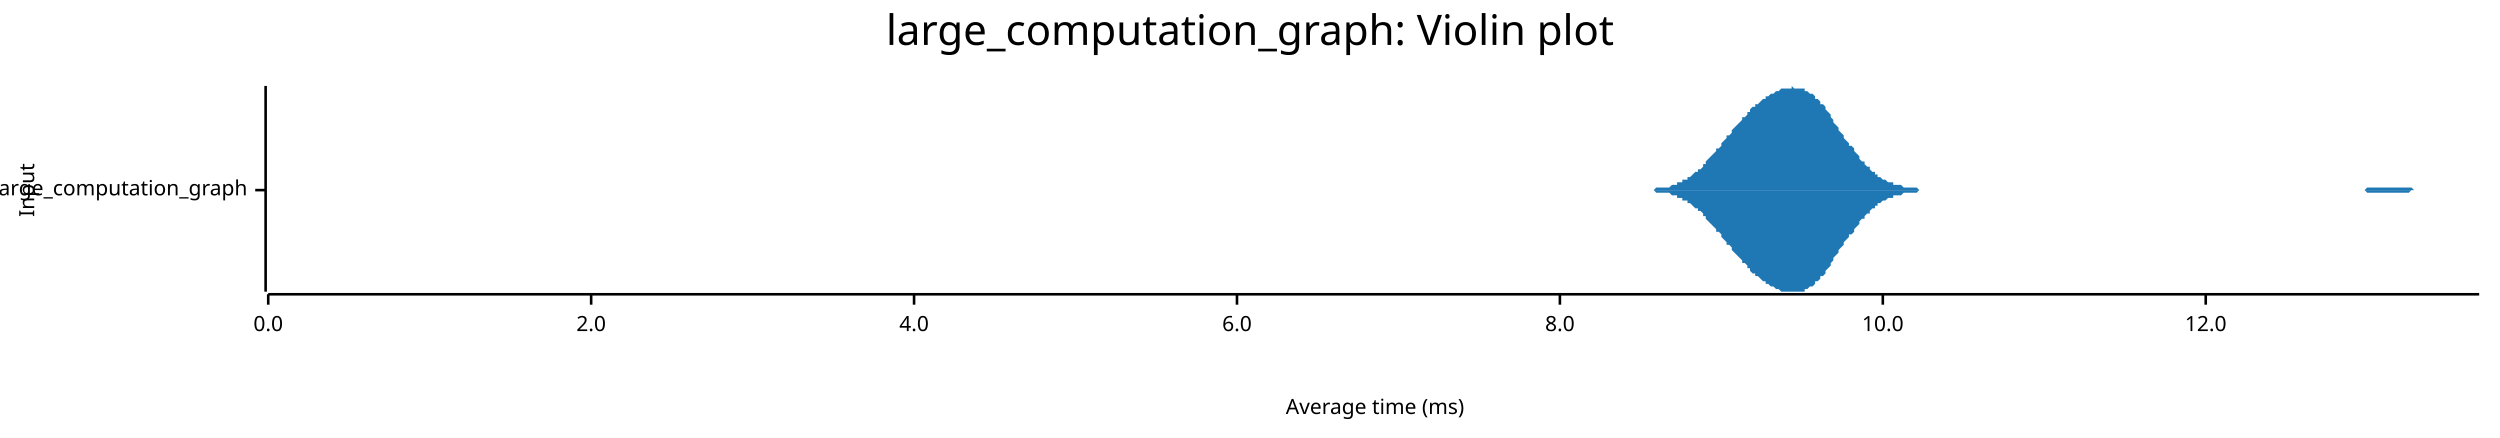
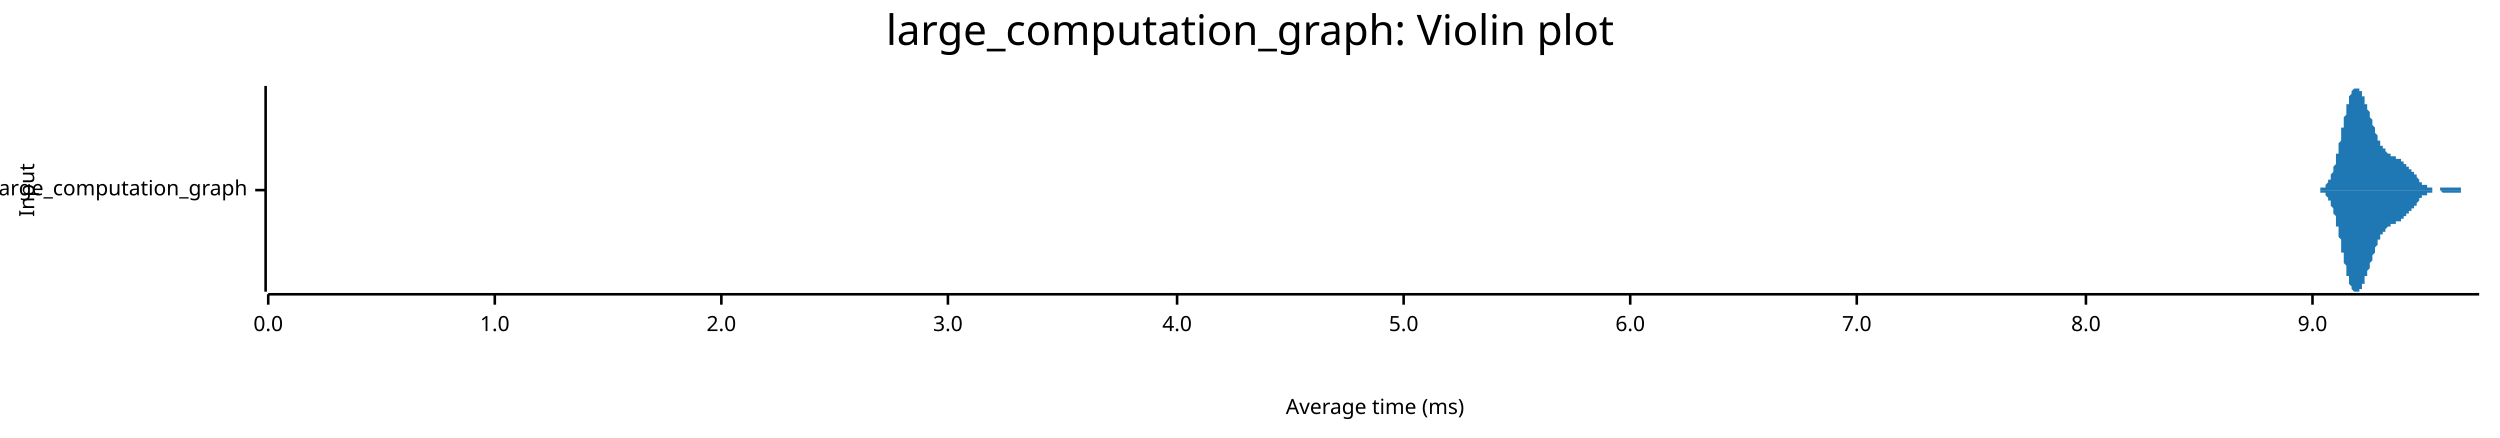
<svg xmlns="http://www.w3.org/2000/svg" width="960" height="168" viewBox="0 0 960 168">
  <text x="480" y="5" dy="0.76em" text-anchor="middle" font-family="sans-serif" font-size="16.129" opacity="1" fill="#000000">
large_computation_graph: Violin plot
</text>
  <text x="7" y="73" dy="0.76em" text-anchor="middle" font-family="sans-serif" font-size="8.065" opacity="1" fill="#000000" transform="rotate(270, 7, 73)">
Input
</text>
  <text x="528" y="161" dy="-0.5ex" text-anchor="middle" font-family="sans-serif" font-size="8.065" opacity="1" fill="#000000">
Average time (ms)
</text>
  <polyline fill="none" opacity="1" stroke="#000000" stroke-width="1" points="102,33 102,112 " />
  <text x="95" y="73" dy="0.5ex" text-anchor="end" font-family="sans-serif" font-size="8.065" opacity="1" fill="#000000">
large_computation_graph
</text>
  <polyline fill="none" opacity="1" stroke="#000000" stroke-width="1" points="98,73 102,73 " />
  <polyline fill="none" opacity="1" stroke="#000000" stroke-width="1" points="103,113 952,113 " />
  <text x="103" y="121" dy="0.76em" text-anchor="middle" font-family="sans-serif" font-size="8.065" opacity="1" fill="#000000">
0.0
</text>
  <polyline fill="none" opacity="1" stroke="#000000" stroke-width="1" points="103,113 103,117 " />
-   <text x="227" y="121" dy="0.76em" text-anchor="middle" font-family="sans-serif" font-size="8.065" opacity="1" fill="#000000">
+   <text x="190" y="121" dy="0.76em" text-anchor="middle" font-family="sans-serif" font-size="8.065" opacity="1" fill="#000000">
+ 1.0
+ </text>
+   <polyline fill="none" opacity="1" stroke="#000000" stroke-width="1" points="190,113 190,117 " />
+   <text x="277" y="121" dy="0.76em" text-anchor="middle" font-family="sans-serif" font-size="8.065" opacity="1" fill="#000000">
2.0
</text>
-   <polyline fill="none" opacity="1" stroke="#000000" stroke-width="1" points="227,113 227,117 " />
-   <text x="351" y="121" dy="0.76em" text-anchor="middle" font-family="sans-serif" font-size="8.065" opacity="1" fill="#000000">
+   <polyline fill="none" opacity="1" stroke="#000000" stroke-width="1" points="277,113 277,117 " />
+   <text x="364" y="121" dy="0.76em" text-anchor="middle" font-family="sans-serif" font-size="8.065" opacity="1" fill="#000000">
+ 3.0
+ </text>
+   <polyline fill="none" opacity="1" stroke="#000000" stroke-width="1" points="364,113 364,117 " />
+   <text x="452" y="121" dy="0.76em" text-anchor="middle" font-family="sans-serif" font-size="8.065" opacity="1" fill="#000000">
4.0
</text>
-   <polyline fill="none" opacity="1" stroke="#000000" stroke-width="1" points="351,113 351,117 " />
-   <text x="475" y="121" dy="0.76em" text-anchor="middle" font-family="sans-serif" font-size="8.065" opacity="1" fill="#000000">
+   <polyline fill="none" opacity="1" stroke="#000000" stroke-width="1" points="452,113 452,117 " />
+   <text x="539" y="121" dy="0.76em" text-anchor="middle" font-family="sans-serif" font-size="8.065" opacity="1" fill="#000000">
+ 5.0
+ </text>
+   <polyline fill="none" opacity="1" stroke="#000000" stroke-width="1" points="539,113 539,117 " />
+   <text x="626" y="121" dy="0.76em" text-anchor="middle" font-family="sans-serif" font-size="8.065" opacity="1" fill="#000000">
6.0
</text>
-   <polyline fill="none" opacity="1" stroke="#000000" stroke-width="1" points="475,113 475,117 " />
-   <text x="599" y="121" dy="0.76em" text-anchor="middle" font-family="sans-serif" font-size="8.065" opacity="1" fill="#000000">
+   <polyline fill="none" opacity="1" stroke="#000000" stroke-width="1" points="626,113 626,117 " />
+   <text x="713" y="121" dy="0.76em" text-anchor="middle" font-family="sans-serif" font-size="8.065" opacity="1" fill="#000000">
+ 7.0
+ </text>
+   <polyline fill="none" opacity="1" stroke="#000000" stroke-width="1" points="713,113 713,117 " />
+   <text x="801" y="121" dy="0.76em" text-anchor="middle" font-family="sans-serif" font-size="8.065" opacity="1" fill="#000000">
8.0
</text>
-   <polyline fill="none" opacity="1" stroke="#000000" stroke-width="1" points="599,113 599,117 " />
-   <text x="723" y="121" dy="0.76em" text-anchor="middle" font-family="sans-serif" font-size="8.065" opacity="1" fill="#000000">
- 10.0
+   <polyline fill="none" opacity="1" stroke="#000000" stroke-width="1" points="801,113 801,117 " />
+   <text x="888" y="121" dy="0.76em" text-anchor="middle" font-family="sans-serif" font-size="8.065" opacity="1" fill="#000000">
+ 9.0
</text>
-   <polyline fill="none" opacity="1" stroke="#000000" stroke-width="1" points="723,113 723,117 " />
-   <text x="847" y="121" dy="0.76em" text-anchor="middle" font-family="sans-serif" font-size="8.065" opacity="1" fill="#000000">
- 12.0
- </text>
-   <polyline fill="none" opacity="1" stroke="#000000" stroke-width="1" points="847,113 847,117 " />
-   <polygon opacity="1" fill="#1F78B4" points="625,73 626,73 627,73 627,73 628,73 629,73 629,73 630,73 631,73 631,73 632,73 633,73 633,73 634,73 635,73 635,73 636,72 637,72 637,72 638,72 639,72 639,72 640,72 640,72 641,72 642,71 642,71 643,71 644,71 644,70 645,70 646,70 646,69 647,69 648,69 648,68 649,68 650,67 650,67 651,66 652,66 652,65 653,65 654,64 654,63 655,63 655,62 656,61 657,60 657,60 658,59 659,58 659,57 660,57 661,56 661,55 662,54 663,53 663,52 664,52 665,51 665,50 666,49 667,48 667,48 668,47 669,46 669,45 670,45 671,44 671,43 672,43 672,42 673,41 674,41 674,40 675,40 676,39 676,39 677,38 678,38 678,37 679,37 680,36 680,36 681,36 682,35 682,35 683,35 684,34 684,34 685,34 686,34 686,34 687,34 688,34 688,33 689,34 689,34 690,34 691,34 691,34 692,34 693,34 693,35 694,35 695,36 695,36 696,36 697,37 697,38 698,38 699,39 699,40 700,40 701,41 701,42 702,43 703,44 703,45 704,46 704,47 705,48 706,49 706,50 707,51 708,52 708,53 709,54 710,55 710,56 711,56 712,57 712,58 713,59 714,60 714,61 715,62 716,62 716,63 717,64 718,64 718,65 719,66 720,66 720,67 721,67 721,68 722,68 723,69 723,69 724,69 725,70 725,70 726,70 727,70 727,71 728,71 729,71 729,71 730,71 731,72 731,72 732,72 733,72 733,72 734,72 735,72 735,72 736,72 737,73 737,73 738,73 738,73 739,73 740,73 740,73 741,73 742,73 742,73 743,73 744,73 744,73 745,73 746,73 746,73 747,73 748,73 748,73 749,73 750,73 750,73 751,73 752,73 752,73 753,73 754,73 754,73 755,73 755,73 756,73 757,73 757,73 758,73 759,73 759,73 760,73 761,73 761,73 762,73 763,73 763,73 764,73 765,73 765,73 766,73 767,73 767,73 768,73 769,73 769,73 770,73 770,73 771,73 772,73 772,73 773,73 774,73 774,73 775,73 776,73 776,73 777,73 778,73 778,73 779,73 780,73 780,73 781,73 782,73 782,73 783,73 784,73 784,73 785,73 786,73 786,73 787,73 787,73 788,73 789,73 789,73 790,73 791,73 791,73 792,73 793,73 793,73 794,73 795,73 795,73 796,73 797,73 797,73 798,73 799,73 799,73 800,73 801,73 801,73 802,73 803,73 803,73 804,73 804,73 805,73 806,73 806,73 807,73 808,73 808,73 809,73 810,73 810,73 811,73 812,73 812,73 813,73 814,73 814,73 815,73 816,73 816,73 817,73 818,73 818,73 819,73 820,73 820,73 821,73 821,73 822,73 823,73 823,73 824,73 825,73 825,73 826,73 827,73 827,73 828,73 829,73 829,73 830,73 831,73 831,73 832,73 833,73 833,73 834,73 835,73 835,73 836,73 836,73 837,73 838,73 838,73 839,73 840,73 840,73 841,73 842,73 842,73 843,73 844,73 844,73 845,73 846,73 846,73 847,73 848,73 848,73 849,73 850,73 850,73 851,73 852,73 852,73 853,73 853,73 854,73 855,73 855,73 856,73 857,73 857,73 858,73 859,73 859,73 860,73 861,73 861,73 862,73 863,73 863,73 864,73 865,73 865,73 866,73 867,73 867,73 868,73 869,73 869,73 870,73 870,73 871,73 872,73 872,73 873,73 874,73 874,73 875,73 876,73 876,73 877,73 878,73 878,73 879,73 880,73 880,73 881,73 882,73 882,73 883,73 884,73 884,73 885,73 886,73 886,73 887,73 887,73 888,73 889,73 889,73 890,73 891,73 891,73 892,73 893,73 893,73 894,73 895,73 895,73 896,73 897,73 897,73 898,73 899,73 899,73 900,73 901,73 901,73 902,73 902,73 903,73 904,73 904,73 905,73 906,73 906,73 907,73 908,73 908,73 909,72 910,72 910,72 911,72 912,72 912,72 913,72 914,72 914,72 915,72 916,72 916,72 917,72 918,72 918,72 919,72 919,72 920,72 921,72 921,72 922,72 923,72 923,72 924,72 925,72 925,72 926,72 927,73 927,73 928,73 929,73 929,73 930,73 931,73 931,73 932,73 933,73 933,73 934,73 935,73 935,73 936,73 936,73 937,73 938,73 938,73 939,73 940,73 940,73 941,73 942,73 942,73 943,73 944,73 944,73 945,73 946,73 946,73 947,73 948,73 948,73 949,73 950,73 950,73 951,73 952,73 952,73 625,73 " />
-   <polygon opacity="1" fill="#1F78B4" points="625,73 626,73 627,73 627,73 628,73 629,73 629,73 630,73 631,73 631,73 632,73 633,73 633,73 634,73 635,73 635,73 636,74 637,74 637,74 638,74 639,74 639,74 640,74 640,74 641,74 642,75 642,75 643,75 644,75 644,76 645,76 646,76 646,77 647,77 648,77 648,78 649,78 650,79 650,79 651,80 652,80 652,81 653,81 654,82 654,83 655,83 655,84 656,85 657,86 657,86 658,87 659,88 659,89 660,89 661,90 661,91 662,92 663,93 663,94 664,94 665,95 665,96 666,97 667,98 667,98 668,99 669,100 669,101 670,101 671,102 671,103 672,103 672,104 673,105 674,105 674,106 675,106 676,107 676,107 677,108 678,108 678,109 679,109 680,110 680,110 681,110 682,111 682,111 683,111 684,112 684,112 685,112 686,112 686,112 687,112 688,112 688,112 689,112 689,112 690,112 691,112 691,112 692,112 693,112 693,111 694,111 695,110 695,110 696,110 697,109 697,108 698,108 699,107 699,106 700,106 701,105 701,104 702,103 703,102 703,101 704,100 704,99 705,98 706,97 706,96 707,95 708,94 708,93 709,92 710,91 710,90 711,90 712,89 712,88 713,87 714,86 714,85 715,84 716,84 716,83 717,82 718,82 718,81 719,80 720,80 720,79 721,79 721,78 722,78 723,77 723,77 724,77 725,76 725,76 726,76 727,76 727,75 728,75 729,75 729,75 730,75 731,74 731,74 732,74 733,74 733,74 734,74 735,74 735,74 736,74 737,73 737,73 738,73 738,73 739,73 740,73 740,73 741,73 742,73 742,73 743,73 744,73 744,73 745,73 746,73 746,73 747,73 748,73 748,73 749,73 750,73 750,73 751,73 752,73 752,73 753,73 754,73 754,73 755,73 755,73 756,73 757,73 757,73 758,73 759,73 759,73 760,73 761,73 761,73 762,73 763,73 763,73 764,73 765,73 765,73 766,73 767,73 767,73 768,73 769,73 769,73 770,73 770,73 771,73 772,73 772,73 773,73 774,73 774,73 775,73 776,73 776,73 777,73 778,73 778,73 779,73 780,73 780,73 781,73 782,73 782,73 783,73 784,73 784,73 785,73 786,73 786,73 787,73 787,73 788,73 789,73 789,73 790,73 791,73 791,73 792,73 793,73 793,73 794,73 795,73 795,73 796,73 797,73 797,73 798,73 799,73 799,73 800,73 801,73 801,73 802,73 803,73 803,73 804,73 804,73 805,73 806,73 806,73 807,73 808,73 808,73 809,73 810,73 810,73 811,73 812,73 812,73 813,73 814,73 814,73 815,73 816,73 816,73 817,73 818,73 818,73 819,73 820,73 820,73 821,73 821,73 822,73 823,73 823,73 824,73 825,73 825,73 826,73 827,73 827,73 828,73 829,73 829,73 830,73 831,73 831,73 832,73 833,73 833,73 834,73 835,73 835,73 836,73 836,73 837,73 838,73 838,73 839,73 840,73 840,73 841,73 842,73 842,73 843,73 844,73 844,73 845,73 846,73 846,73 847,73 848,73 848,73 849,73 850,73 850,73 851,73 852,73 852,73 853,73 853,73 854,73 855,73 855,73 856,73 857,73 857,73 858,73 859,73 859,73 860,73 861,73 861,73 862,73 863,73 863,73 864,73 865,73 865,73 866,73 867,73 867,73 868,73 869,73 869,73 870,73 870,73 871,73 872,73 872,73 873,73 874,73 874,73 875,73 876,73 876,73 877,73 878,73 878,73 879,73 880,73 880,73 881,73 882,73 882,73 883,73 884,73 884,73 885,73 886,73 886,73 887,73 887,73 888,73 889,73 889,73 890,73 891,73 891,73 892,73 893,73 893,73 894,73 895,73 895,73 896,73 897,73 897,73 898,73 899,73 899,73 900,73 901,73 901,73 902,73 902,73 903,73 904,73 904,73 905,73 906,73 906,73 907,73 908,73 908,73 909,74 910,74 910,74 911,74 912,74 912,74 913,74 914,74 914,74 915,74 916,74 916,74 917,74 918,74 918,74 919,74 919,74 920,74 921,74 921,74 922,74 923,74 923,74 924,74 925,74 925,74 926,73 927,73 927,73 928,73 929,73 929,73 930,73 931,73 931,73 932,73 933,73 933,73 934,73 935,73 935,73 936,73 936,73 937,73 938,73 938,73 939,73 940,73 940,73 941,73 942,73 942,73 943,73 944,73 944,73 945,73 946,73 946,73 947,73 948,73 948,73 949,73 950,73 950,73 951,73 952,73 952,73 625,73 " />
+   <polyline fill="none" opacity="1" stroke="#000000" stroke-width="1" points="888,113 888,117 " />
+   <polygon opacity="1" fill="#1F78B4" points="887,73 888,73 888,73 888,73 888,73 888,73 888,73 888,73 888,73 889,73 889,73 889,73 889,73 889,73 889,73 889,73 889,73 890,73 890,73 890,73 890,73 890,73 890,73 890,73 890,73 891,73 891,73 891,73 891,72 891,72 891,72 891,72 892,72 892,72 892,72 892,72 892,72 892,72 892,72 892,72 893,72 893,71 893,71 893,71 893,71 893,71 893,71 893,71 894,70 894,70 894,70 894,70 894,70 894,69 894,69 894,69 895,69 895,68 895,68 895,68 895,67 895,67 895,67 896,66 896,66 896,66 896,65 896,65 896,64 896,64 896,64 897,63 897,63 897,62 897,62 897,61 897,61 897,60 897,59 898,59 898,58 898,58 898,57 898,56 898,56 898,55 898,55 899,54 899,53 899,53 899,52 899,51 899,51 899,50 899,49 900,49 900,48 900,47 900,47 900,46 900,46 900,45 901,44 901,44 901,43 901,43 901,42 901,41 901,41 901,40 902,40 902,39 902,39 902,38 902,38 902,38 902,37 902,37 903,36 903,36 903,36 903,35 903,35 903,35 903,35 903,35 904,34 904,34 904,34 904,34 904,34 904,34 904,34 904,34 905,34 905,33 905,34 905,34 905,34 905,34 905,34 906,34 906,34 906,34 906,34 906,34 906,35 906,35 906,35 907,35 907,35 907,36 907,36 907,36 907,36 907,37 907,37 908,37 908,38 908,38 908,38 908,39 908,39 908,39 908,40 909,40 909,40 909,41 909,41 909,41 909,42 909,42 910,43 910,43 910,43 910,44 910,44 910,45 910,45 910,45 911,46 911,46 911,46 911,47 911,47 911,48 911,48 911,48 912,49 912,49 912,50 912,50 912,50 912,51 912,51 912,51 913,52 913,52 913,52 913,53 913,53 913,53 913,54 913,54 914,54 914,54 914,55 914,55 914,55 914,55 914,56 915,56 915,56 915,56 915,57 915,57 915,57 915,57 915,57 916,57 916,58 916,58 916,58 916,58 916,58 916,58 916,58 917,59 917,59 917,59 917,59 917,59 917,59 917,59 917,59 918,59 918,59 918,60 918,60 918,60 918,60 918,60 918,60 919,60 919,60 919,60 919,60 919,60 919,60 919,60 920,60 920,60 920,60 920,61 920,61 920,61 920,61 920,61 921,61 921,61 921,61 921,61 921,61 921,61 921,61 921,61 922,61 922,61 922,62 922,62 922,62 922,62 922,62 922,62 923,62 923,62 923,62 923,62 923,62 923,63 923,63 924,63 924,63 924,63 924,63 924,63 924,63 924,64 924,64 925,64 925,64 925,64 925,64 925,64 925,64 925,65 925,65 926,65 926,65 926,65 926,65 926,66 926,66 926,66 926,66 927,66 927,66 927,66 927,67 927,67 927,67 927,67 927,67 928,67 928,68 928,68 928,68 928,68 928,68 928,68 929,69 929,69 929,69 929,69 929,69 929,69 929,69 929,70 930,70 930,70 930,70 930,70 930,70 930,70 930,70 930,71 931,71 931,71 931,71 931,71 931,71 931,71 931,71 931,71 932,71 932,72 932,72 932,72 932,72 932,72 932,72 932,72 933,72 933,72 933,72 933,72 933,72 933,72 933,72 934,72 934,72 934,72 934,72 934,72 934,72 934,72 934,73 935,73 935,73 935,73 935,73 935,73 935,73 935,73 935,73 936,73 936,73 936,73 936,73 936,73 936,73 936,73 936,73 937,73 937,73 937,73 937,73 937,73 937,73 937,72 938,72 938,72 938,72 938,72 938,72 938,72 938,72 938,72 939,72 939,72 939,72 939,72 939,72 939,72 939,72 939,72 940,72 940,72 940,72 940,72 940,72 940,72 940,72 940,72 941,72 941,72 941,72 941,72 941,72 941,72 941,72 941,72 942,72 942,72 942,72 942,72 942,72 942,72 942,72 943,72 943,72 943,72 943,72 943,72 943,72 943,72 943,72 944,72 944,72 944,72 944,72 944,72 944,72 944,72 944,72 945,72 945,73 945,73 945,73 945,73 945,73 945,73 945,73 946,73 946,73 946,73 946,73 946,73 946,73 946,73 946,73 947,73 947,73 947,73 947,73 947,73 947,73 947,73 948,73 948,73 948,73 948,73 948,73 948,73 948,73 948,73 949,73 949,73 949,73 949,73 949,73 949,73 949,73 949,73 950,73 950,73 950,73 950,73 950,73 950,73 950,73 950,73 951,73 951,73 951,73 951,73 951,73 951,73 951,73 952,73 952,73 887,73 " />
+   <polygon opacity="1" fill="#1F78B4" points="887,73 888,73 888,73 888,73 888,73 888,73 888,73 888,73 888,73 889,73 889,73 889,73 889,73 889,73 889,73 889,73 889,73 890,73 890,73 890,73 890,73 890,73 890,73 890,73 890,73 891,73 891,73 891,73 891,74 891,74 891,74 891,74 892,74 892,74 892,74 892,74 892,74 892,74 892,74 892,74 893,74 893,75 893,75 893,75 893,75 893,75 893,75 893,75 894,76 894,76 894,76 894,76 894,76 894,77 894,77 894,77 895,77 895,78 895,78 895,78 895,79 895,79 895,79 896,80 896,80 896,80 896,81 896,81 896,82 896,82 896,82 897,83 897,83 897,84 897,84 897,85 897,85 897,86 897,87 898,87 898,88 898,88 898,89 898,90 898,90 898,91 898,91 899,92 899,93 899,93 899,94 899,95 899,95 899,96 899,97 900,97 900,98 900,99 900,99 900,100 900,100 900,101 901,102 901,102 901,103 901,103 901,104 901,105 901,105 901,106 902,106 902,107 902,107 902,108 902,108 902,108 902,109 902,109 903,110 903,110 903,110 903,111 903,111 903,111 903,111 903,111 904,112 904,112 904,112 904,112 904,112 904,112 904,112 904,112 905,112 905,112 905,112 905,112 905,112 905,112 905,112 906,112 906,112 906,112 906,112 906,112 906,111 906,111 906,111 907,111 907,111 907,110 907,110 907,110 907,110 907,109 907,109 908,109 908,108 908,108 908,108 908,107 908,107 908,107 908,106 909,106 909,106 909,105 909,105 909,105 909,104 909,104 910,103 910,103 910,103 910,102 910,102 910,101 910,101 910,101 911,100 911,100 911,100 911,99 911,99 911,98 911,98 911,98 912,97 912,97 912,96 912,96 912,96 912,95 912,95 912,95 913,94 913,94 913,94 913,93 913,93 913,93 913,92 913,92 914,92 914,92 914,91 914,91 914,91 914,91 914,90 915,90 915,90 915,90 915,89 915,89 915,89 915,89 915,89 916,89 916,88 916,88 916,88 916,88 916,88 916,88 916,88 917,87 917,87 917,87 917,87 917,87 917,87 917,87 917,87 918,87 918,87 918,86 918,86 918,86 918,86 918,86 918,86 919,86 919,86 919,86 919,86 919,86 919,86 919,86 920,86 920,86 920,86 920,85 920,85 920,85 920,85 920,85 921,85 921,85 921,85 921,85 921,85 921,85 921,85 921,85 922,85 922,85 922,84 922,84 922,84 922,84 922,84 922,84 923,84 923,84 923,84 923,84 923,84 923,83 923,83 924,83 924,83 924,83 924,83 924,83 924,83 924,82 924,82 925,82 925,82 925,82 925,82 925,82 925,82 925,81 925,81 926,81 926,81 926,81 926,81 926,80 926,80 926,80 926,80 927,80 927,80 927,80 927,79 927,79 927,79 927,79 927,79 928,79 928,78 928,78 928,78 928,78 928,78 928,78 929,77 929,77 929,77 929,77 929,77 929,77 929,77 929,76 930,76 930,76 930,76 930,76 930,76 930,76 930,76 930,75 931,75 931,75 931,75 931,75 931,75 931,75 931,75 931,75 932,75 932,74 932,74 932,74 932,74 932,74 932,74 932,74 933,74 933,74 933,74 933,74 933,74 933,74 933,74 934,74 934,74 934,74 934,74 934,74 934,74 934,74 934,73 935,73 935,73 935,73 935,73 935,73 935,73 935,73 935,73 936,73 936,73 936,73 936,73 936,73 936,73 936,73 936,73 937,73 937,73 937,73 937,73 937,73 937,73 937,73 938,74 938,74 938,74 938,74 938,74 938,74 938,74 938,74 939,74 939,74 939,74 939,74 939,74 939,74 939,74 939,74 940,74 940,74 940,74 940,74 940,74 940,74 940,74 940,74 941,74 941,74 941,74 941,74 941,74 941,74 941,74 941,74 942,74 942,74 942,74 942,74 942,74 942,74 942,74 943,74 943,74 943,74 943,74 943,74 943,74 943,74 943,74 944,74 944,74 944,74 944,74 944,74 944,74 944,74 944,74 945,74 945,73 945,73 945,73 945,73 945,73 945,73 945,73 946,73 946,73 946,73 946,73 946,73 946,73 946,73 946,73 947,73 947,73 947,73 947,73 947,73 947,73 947,73 948,73 948,73 948,73 948,73 948,73 948,73 948,73 948,73 949,73 949,73 949,73 949,73 949,73 949,73 949,73 949,73 950,73 950,73 950,73 950,73 950,73 950,73 950,73 950,73 951,73 951,73 951,73 951,73 951,73 951,73 951,73 952,73 952,73 887,73 " />
</svg>
